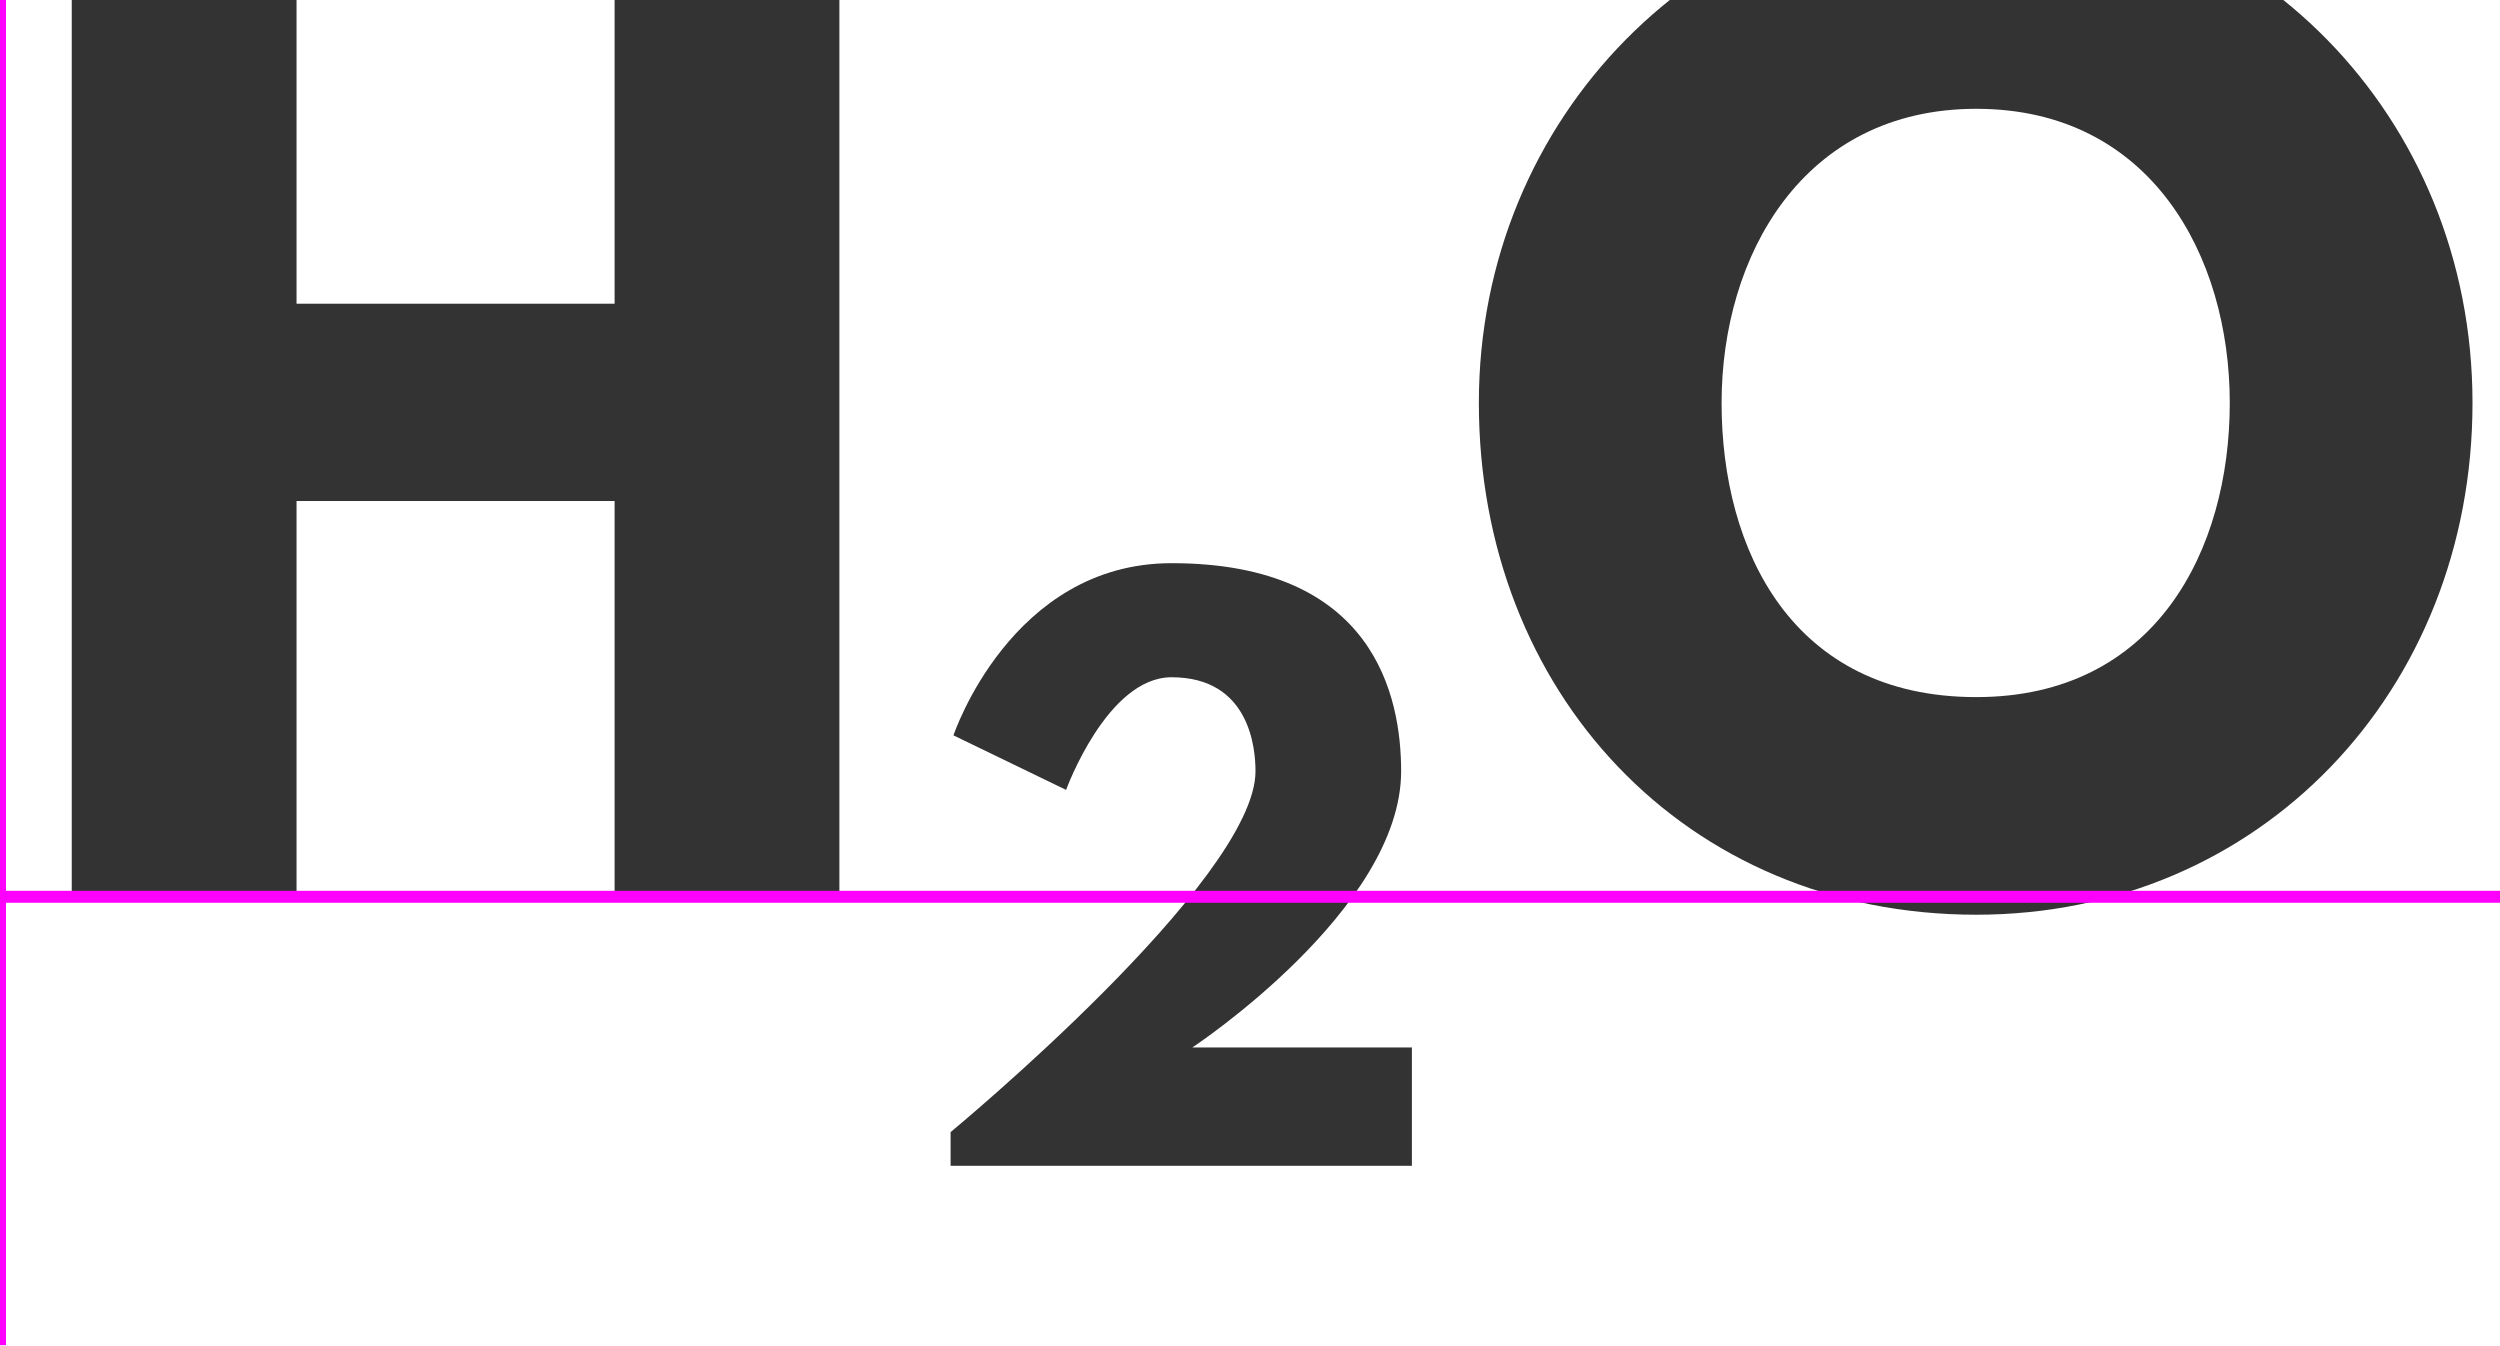
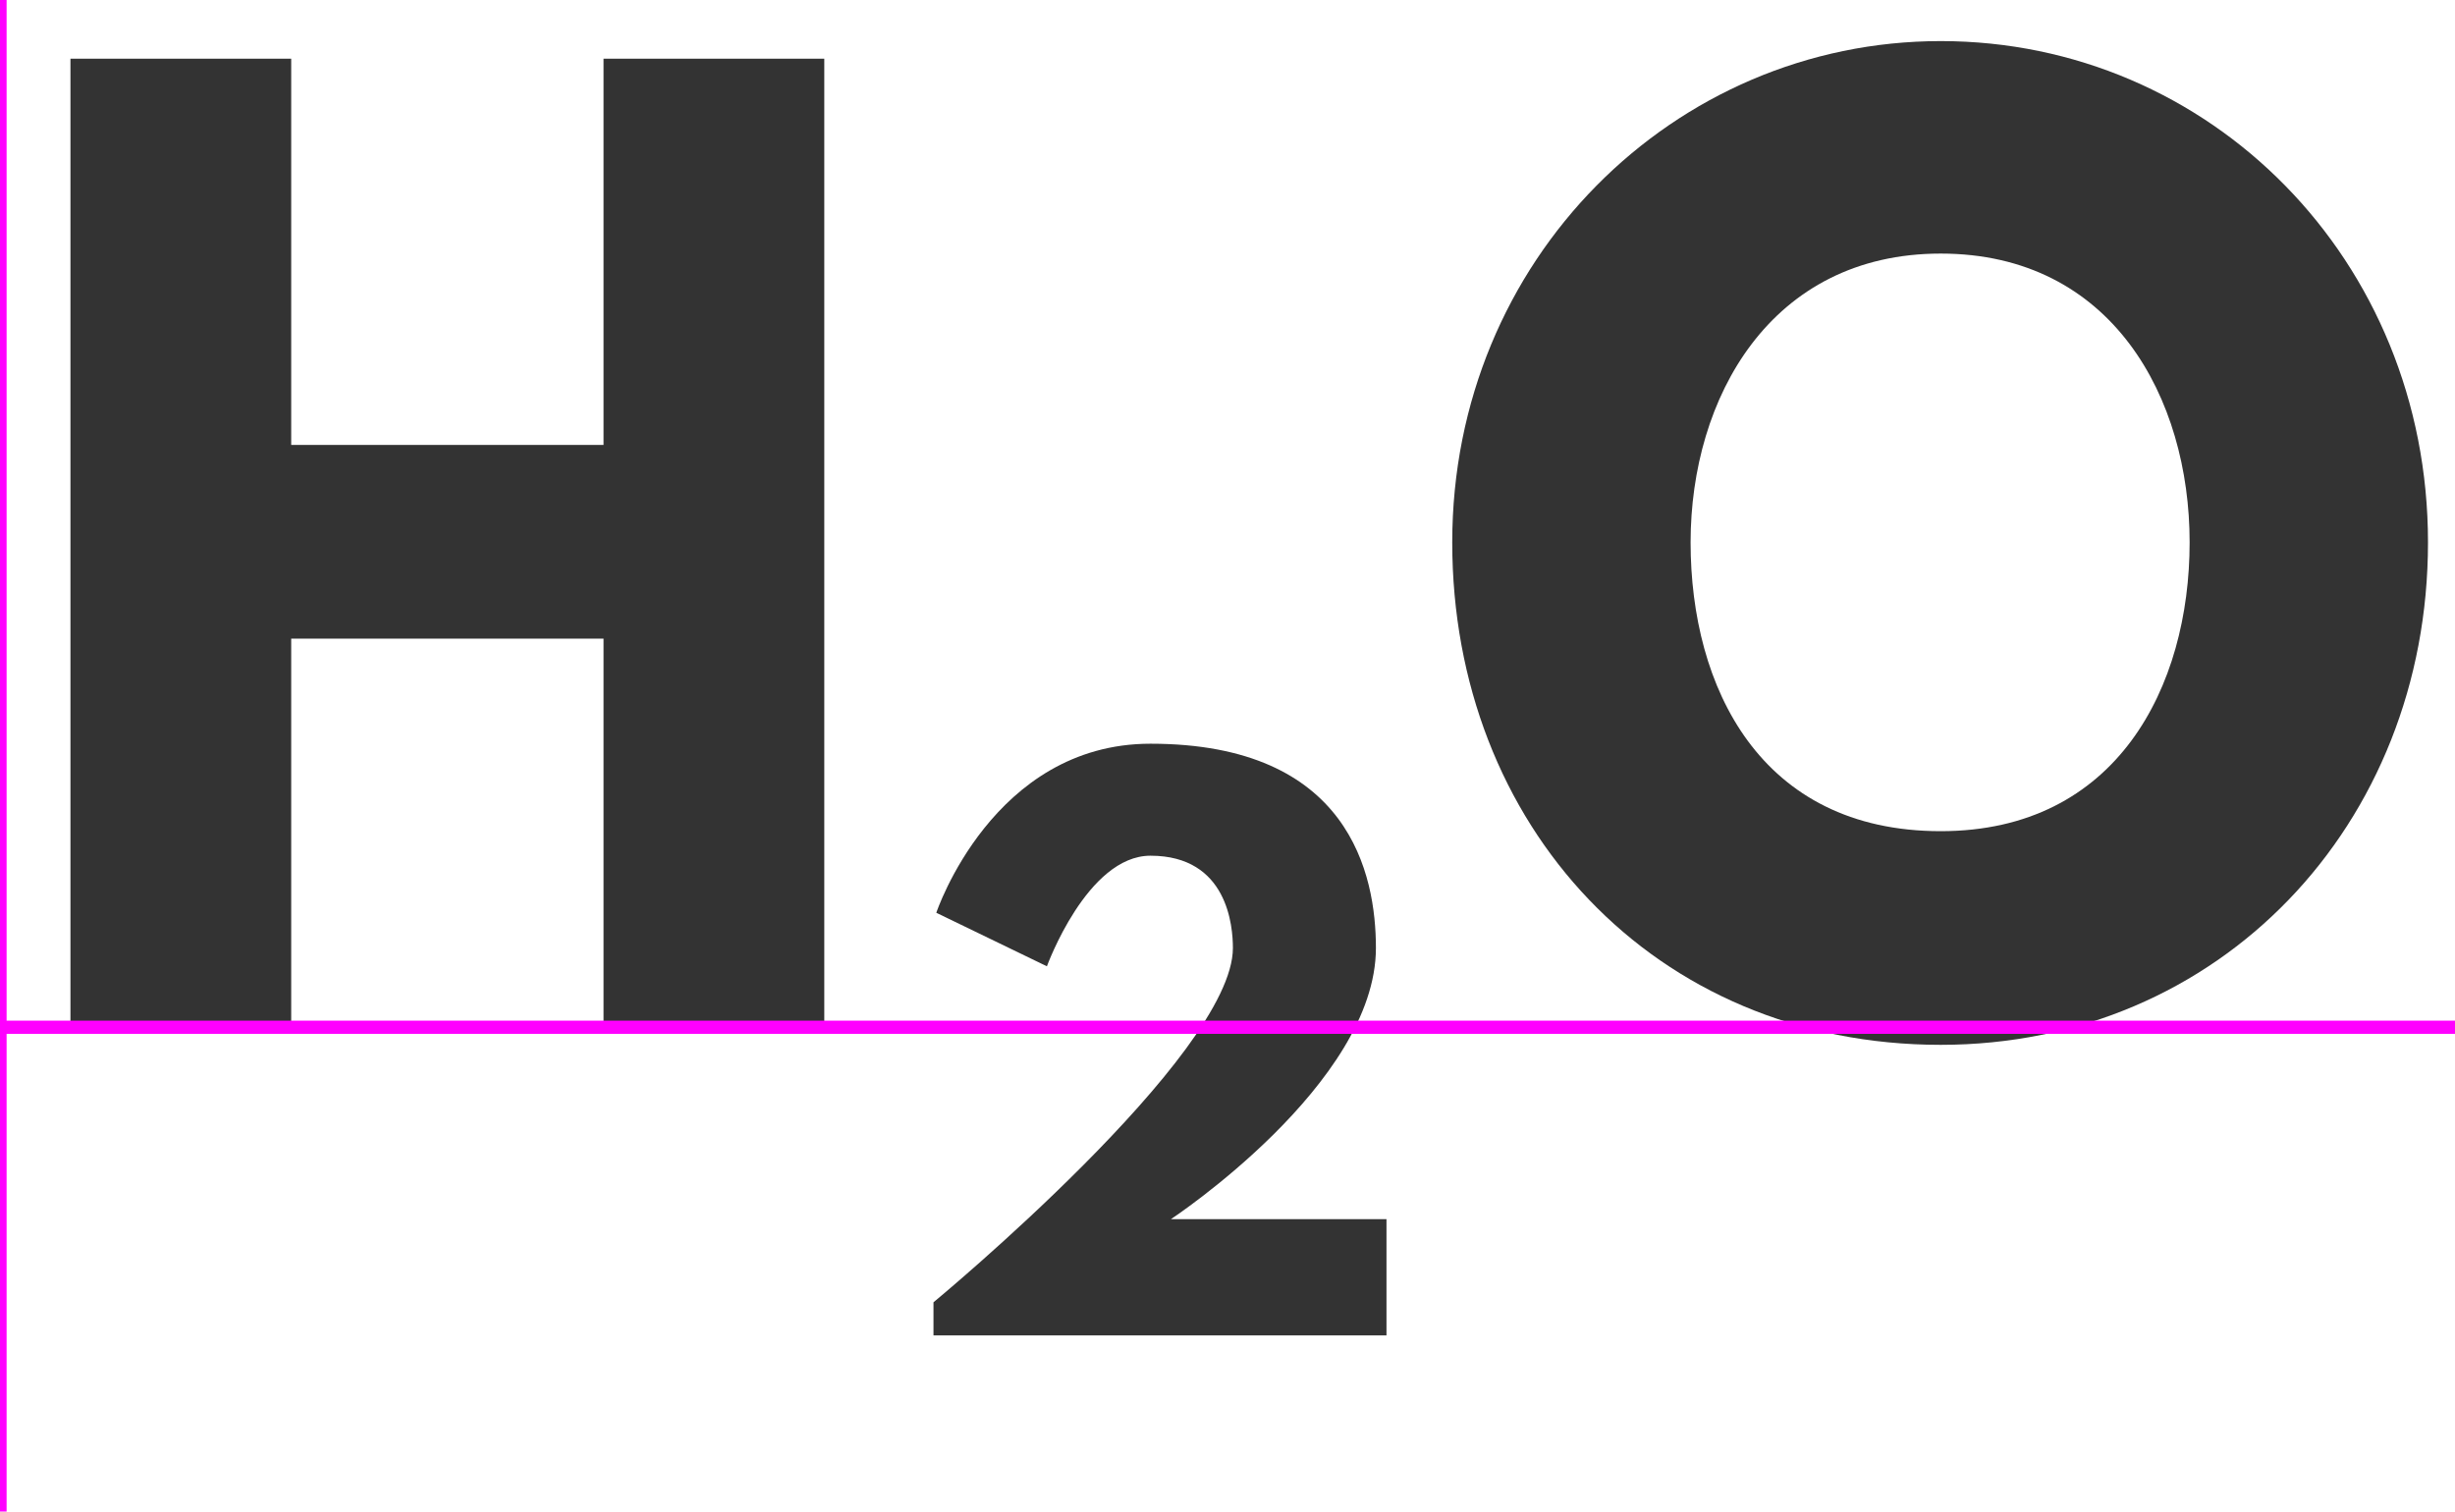
- <svg xmlns="http://www.w3.org/2000/svg" xmlns:xlink="http://www.w3.org/1999/xlink" viewBox="0 0 209.08 112.5" version="1.1" baseProfile="full">
+ <svg xmlns="http://www.w3.org/2000/svg" xmlns:xlink="http://www.w3.org/1999/xlink" viewBox="0 0 185.849 114.444" version="1.1" baseProfile="full">
  <defs>
    <path id="HussarBoldWeb-H" d="M248 331v-331h-188v825h188v-329h266v329h188v-825h-188v331h-266z" />
    <path id="HussarBoldWeb-two" d="M363 681c-90 0 -147 -157 -147 -157l-157 76s80 240 304 240c283 0 320 -186 320 -290c0 -193 -291 -385 -291 -385h306v-165h-643v47s425 351 425 503c0 30 -7 131 -117 131z" />
    <path id="HussarBoldWeb-O" d="M23 413c0 241 189 427 416 427c229 0 415 -186 415 -427s-178 -428 -415 -428c-244 0 -416 187 -416 428zM226 413c0 -123 59 -246 213 -246c150 0 212 123 212 246s-66 246 -212 246c-145 0 -213 -123 -213 -246z" />
  </defs>
-   <use xlink:href="#HussarBoldWeb-H" transform="matrix(0.1 0 0 -0.1 0 75)" fill="#333" />
-   <use xlink:href="#HussarBoldWeb-two" transform="matrix(0.06 0 0 -0.06 76.2 97.5)" fill="#333" />
-   <use xlink:href="#HussarBoldWeb-O" transform="matrix(0.1 0 0 -0.1 121.38 75)" fill="#333" />
-   <path d="M0 0H209.08M0 -75V37.5" fill="none" stroke="magenta" transform="translate(0,75)" />
+   <use xlink:href="#HussarBoldWeb-H" transform="matrix(0.08888889 0 0 -0.08888889 0 77.77778)" fill="#333" />
+   <use xlink:href="#HussarBoldWeb-two" transform="matrix(0.05333333 0 0 -0.05333333 67.73333 101.1111)" fill="#333" />
+   <use xlink:href="#HussarBoldWeb-O" transform="matrix(0.08888889 0 0 -0.08888889 107.8933 77.77778)" fill="#333" />
+   <path d="M0 0H185.85M0 -77.78V36.67" fill="none" stroke="magenta" transform="translate(0,77.78)" />
</svg>
